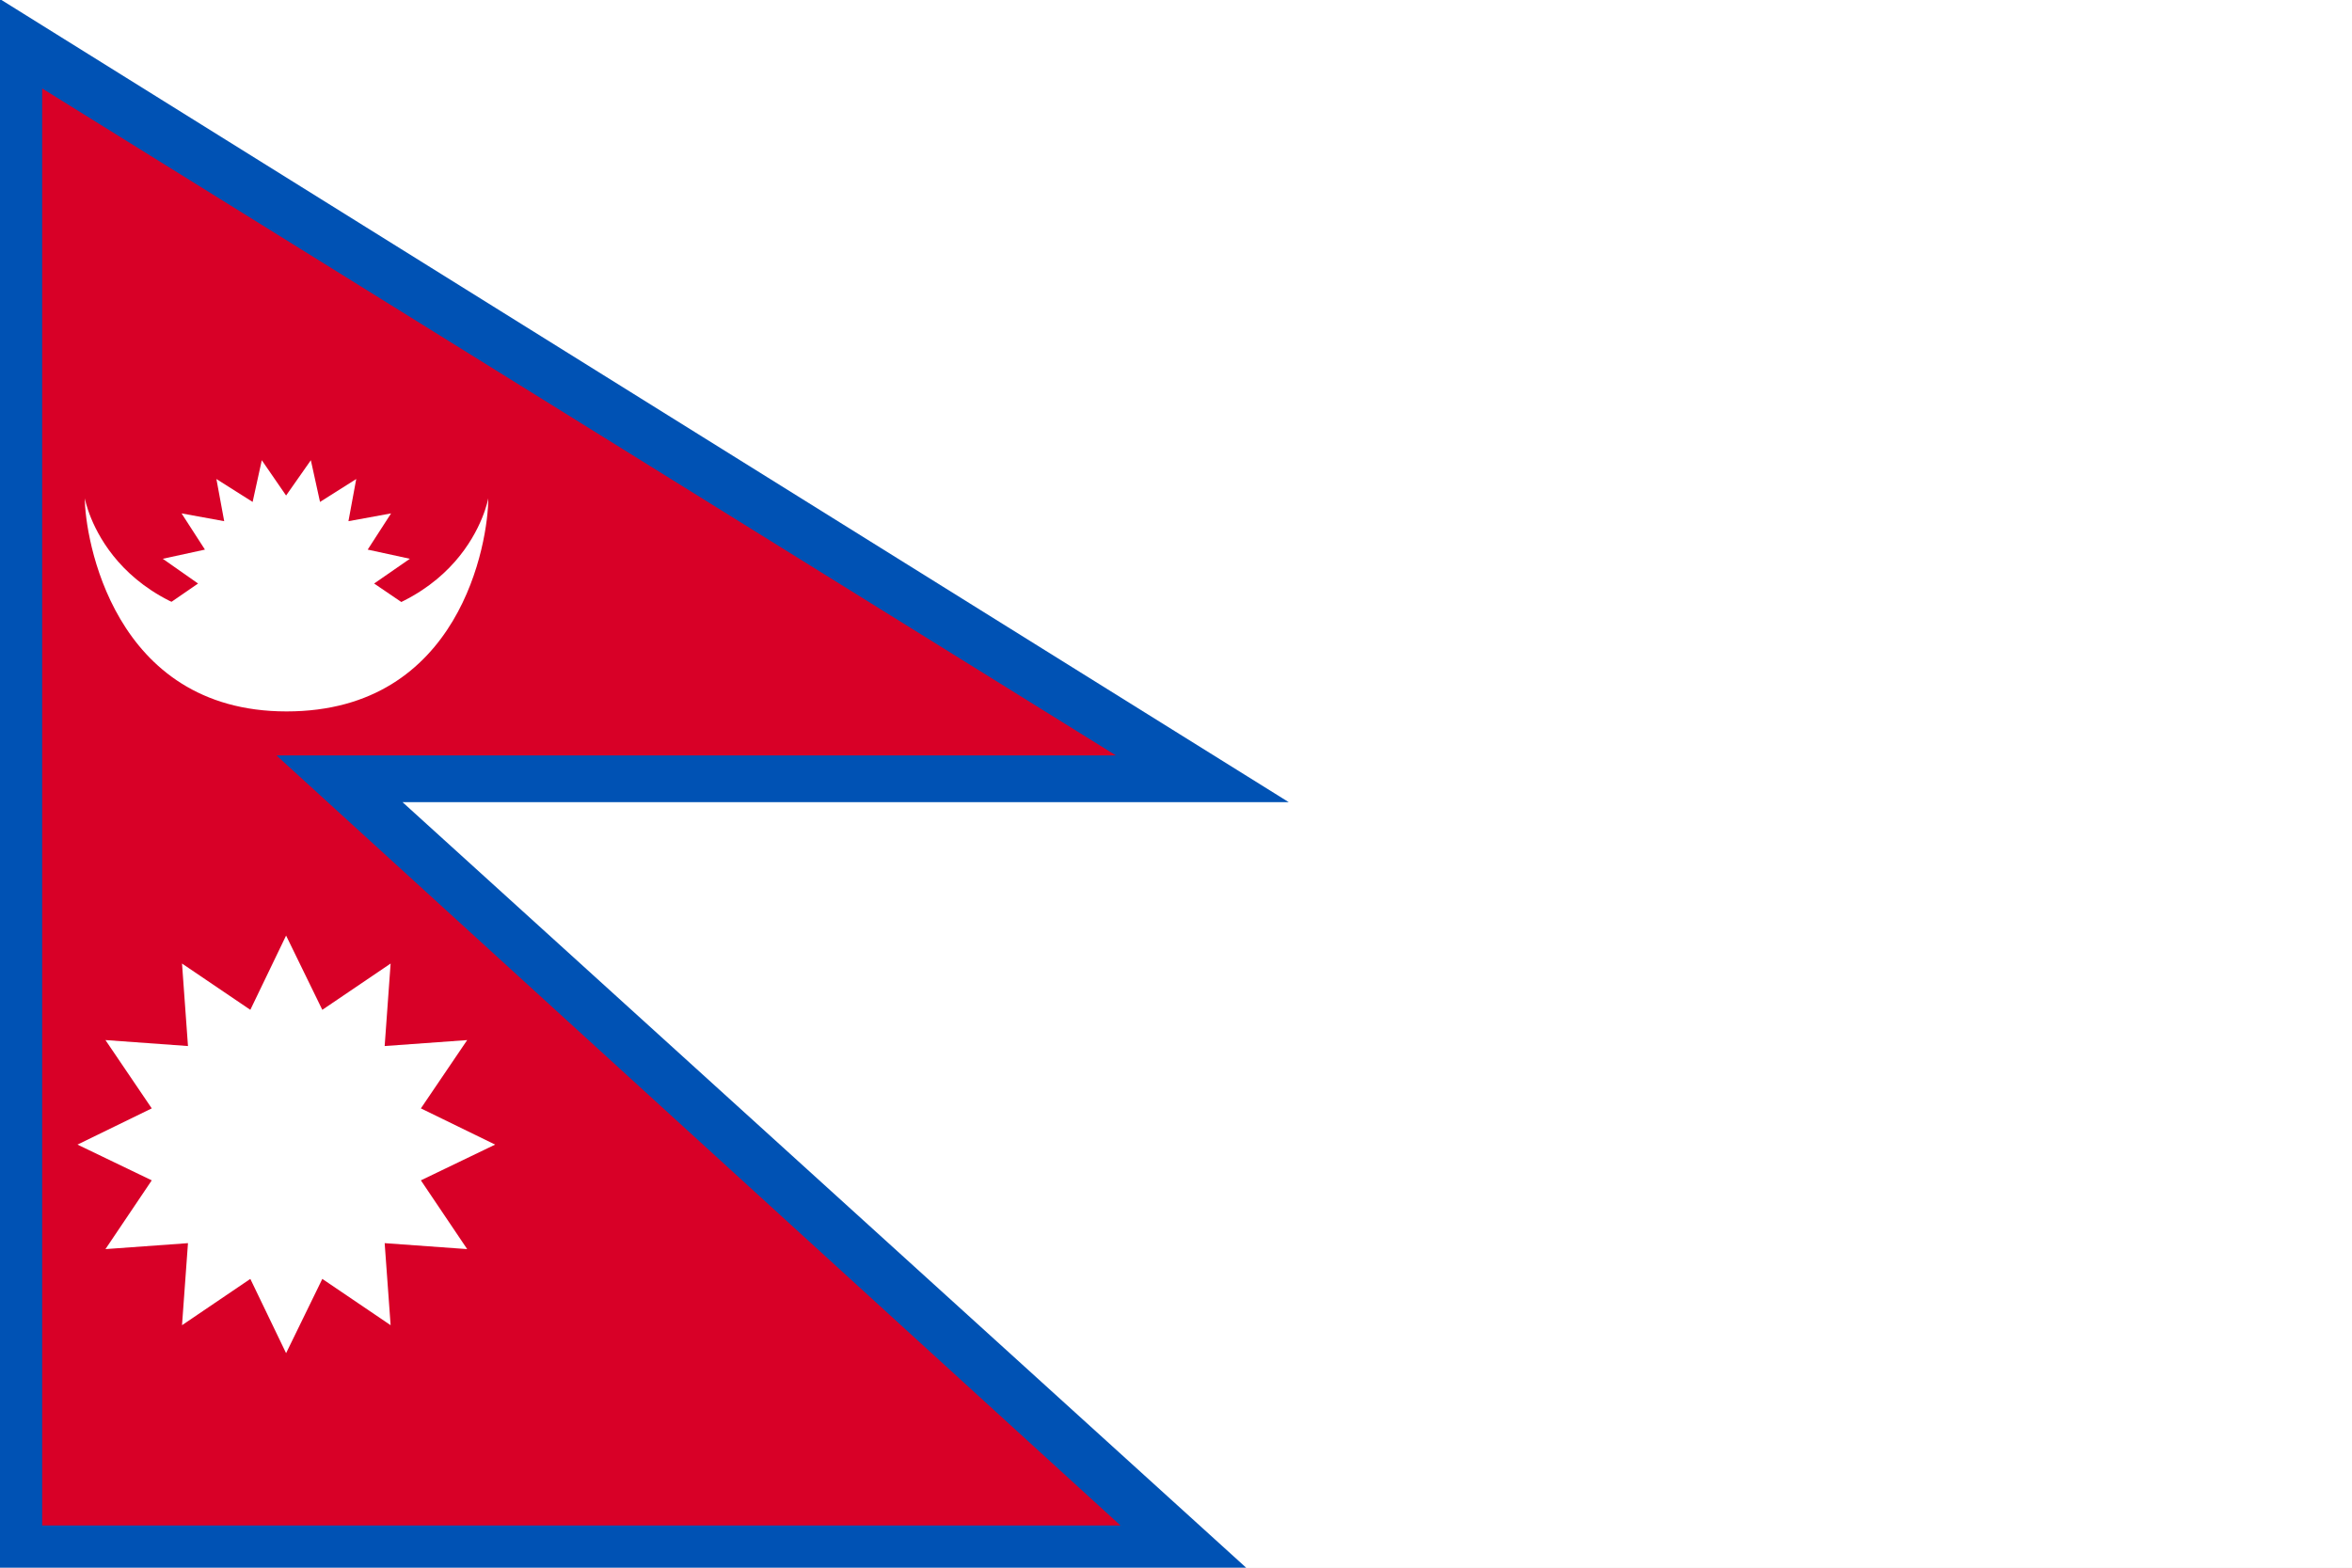
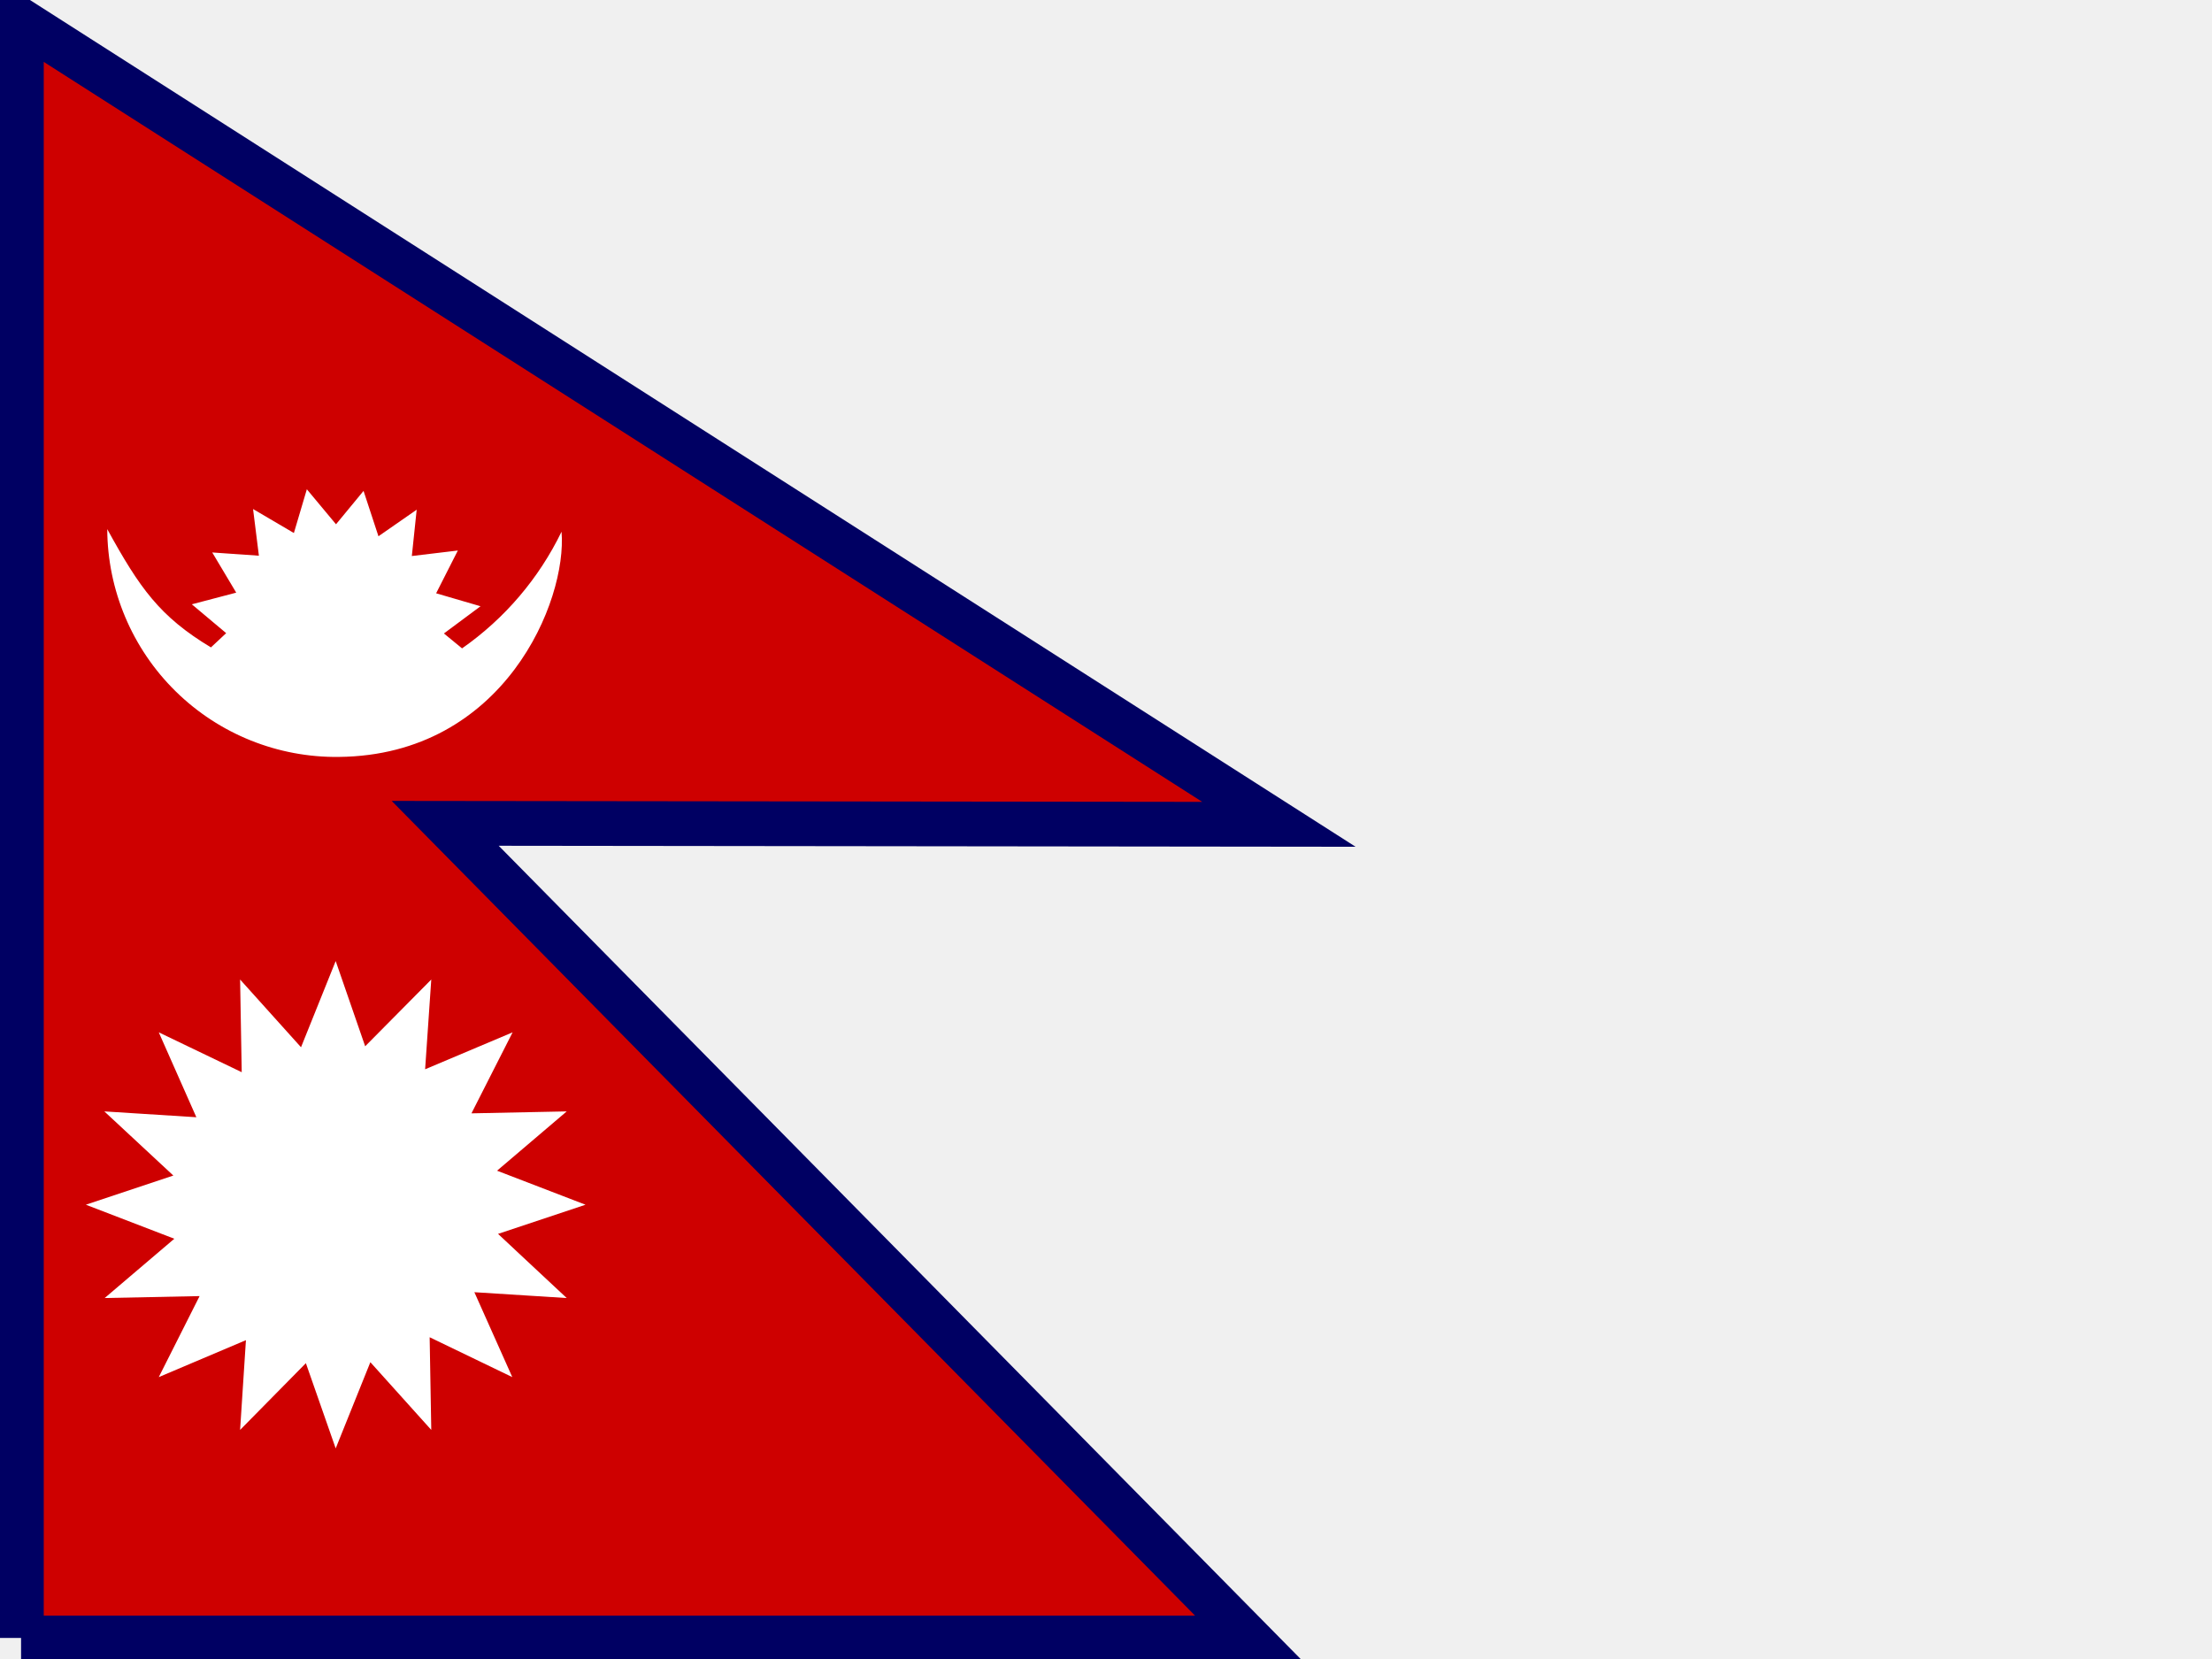
- <svg xmlns="http://www.w3.org/2000/svg" viewBox="0 0 513 342">
-   <path fill="#FFF" d="M0 0h513v342H0z" />
-   <path fill="#0052B4" d="M0 342V-.2L281.1 175H87.8l184 167z" />
-   <path fill="#D80027" d="M243.4 164.8 9.2 19.3v313.5h235.2l-184.1-168z" />
-   <path fill="#FFF" d="m62.4 204.1 7.9 16.2 14.9-10.1-1.3 18 18-1.3-10.1 14.9 16.2 7.9-16.2 7.8 10.1 15-18-1.3 1.3 17.9L70.3 279l-7.9 16.2-7.8-16.2-14.9 10.1 1.3-17.9-18 1.3 10.1-15-16.2-7.8 16.2-7.9L23 226.9l18 1.3-1.3-18 14.9 10.1zM57.1 100.4l5.3 7.7 5.4-7.7 2 9.1 7.9-5-1.7 9.2 9.3-1.7-5.1 7.9 9.2 2-7.8 5.4 7.8 5.3-9.2 2 5.1 7.9-9.3-1.7 1.7 9.3-7.9-5.1-2 9.2-5.4-7.7-5.3 7.7-2-9.2-7.9 5.1 1.7-9.3-9.3 1.7 5.1-7.9-9.2-2 7.7-5.3-7.7-5.4 9.2-2-5.1-7.9 9.3 1.7-1.7-9.2 7.9 5z" />
-   <path fill="#FFF" d="M18.5 108.7s4.8 27.7 44 27.7 44-27.7 44-27.7c0 9.4-6 46.5-44 46.5s-44-38.2-44-46.5z" />
+ <svg xmlns="http://www.w3.org/2000/svg" viewBox="0 0 640 480">
+   <defs>
+     <clipPath id="a">
+       <path fill-opacity=".7" d="M0-16h512v512H0z" />
+     </clipPath>
+   </defs>
+   <g clip-path="url(#a)" transform="translate(0 15)scale(.9375)">
+     <g fill-rule="evenodd">
+       <path fill="#ce0000" stroke="#000063" stroke-width="13.8" d="M6.5 489.5h378.8L137.4 238.1l257.3.3L6.6-9.5v499z" />
+       <path fill="#fff" d="m180.7 355.8-27 9 21.2 19.8-28.5-1.8 11.7 26.2-25.5-12.3.5 28.6-18.8-20.9-10.7 26.6-9.2-26.3-20.3 20.6 1.8-27.7L49 409l12.6-25-29.3.6 21.5-18.3-27.3-10.5 27-9L32.2 327l28.4 1.8L49 302.6l25.6 12.3-.5-28.6 18.8 20.9 10.7-26.6 9.1 26.3 20.4-20.6-1.9 27.7 27-11.4-12.7 25 29.4-.6-21.5 18.3zm-32.4-184.7-11.3 8.4 5.6 4.6a93.8 93.8 0 0 0 30.7-36c1.8 21.3-17.7 69-68.7 69.5a70.6 70.6 0 0 1-71.5-70.3c10 18.2 16.2 27 32 36.5l4.7-4.4-10.6-8.9 13.7-3.6-7.4-12.4 14.4 1-1.8-14.4 12.6 7.4 4-13.5 9 10.8 8.5-10.3 4.6 14 11.8-8.2-1.5 14.3 14.2-1.7-6.7 13.2z" />
+     </g>
+   </g>
</svg>
